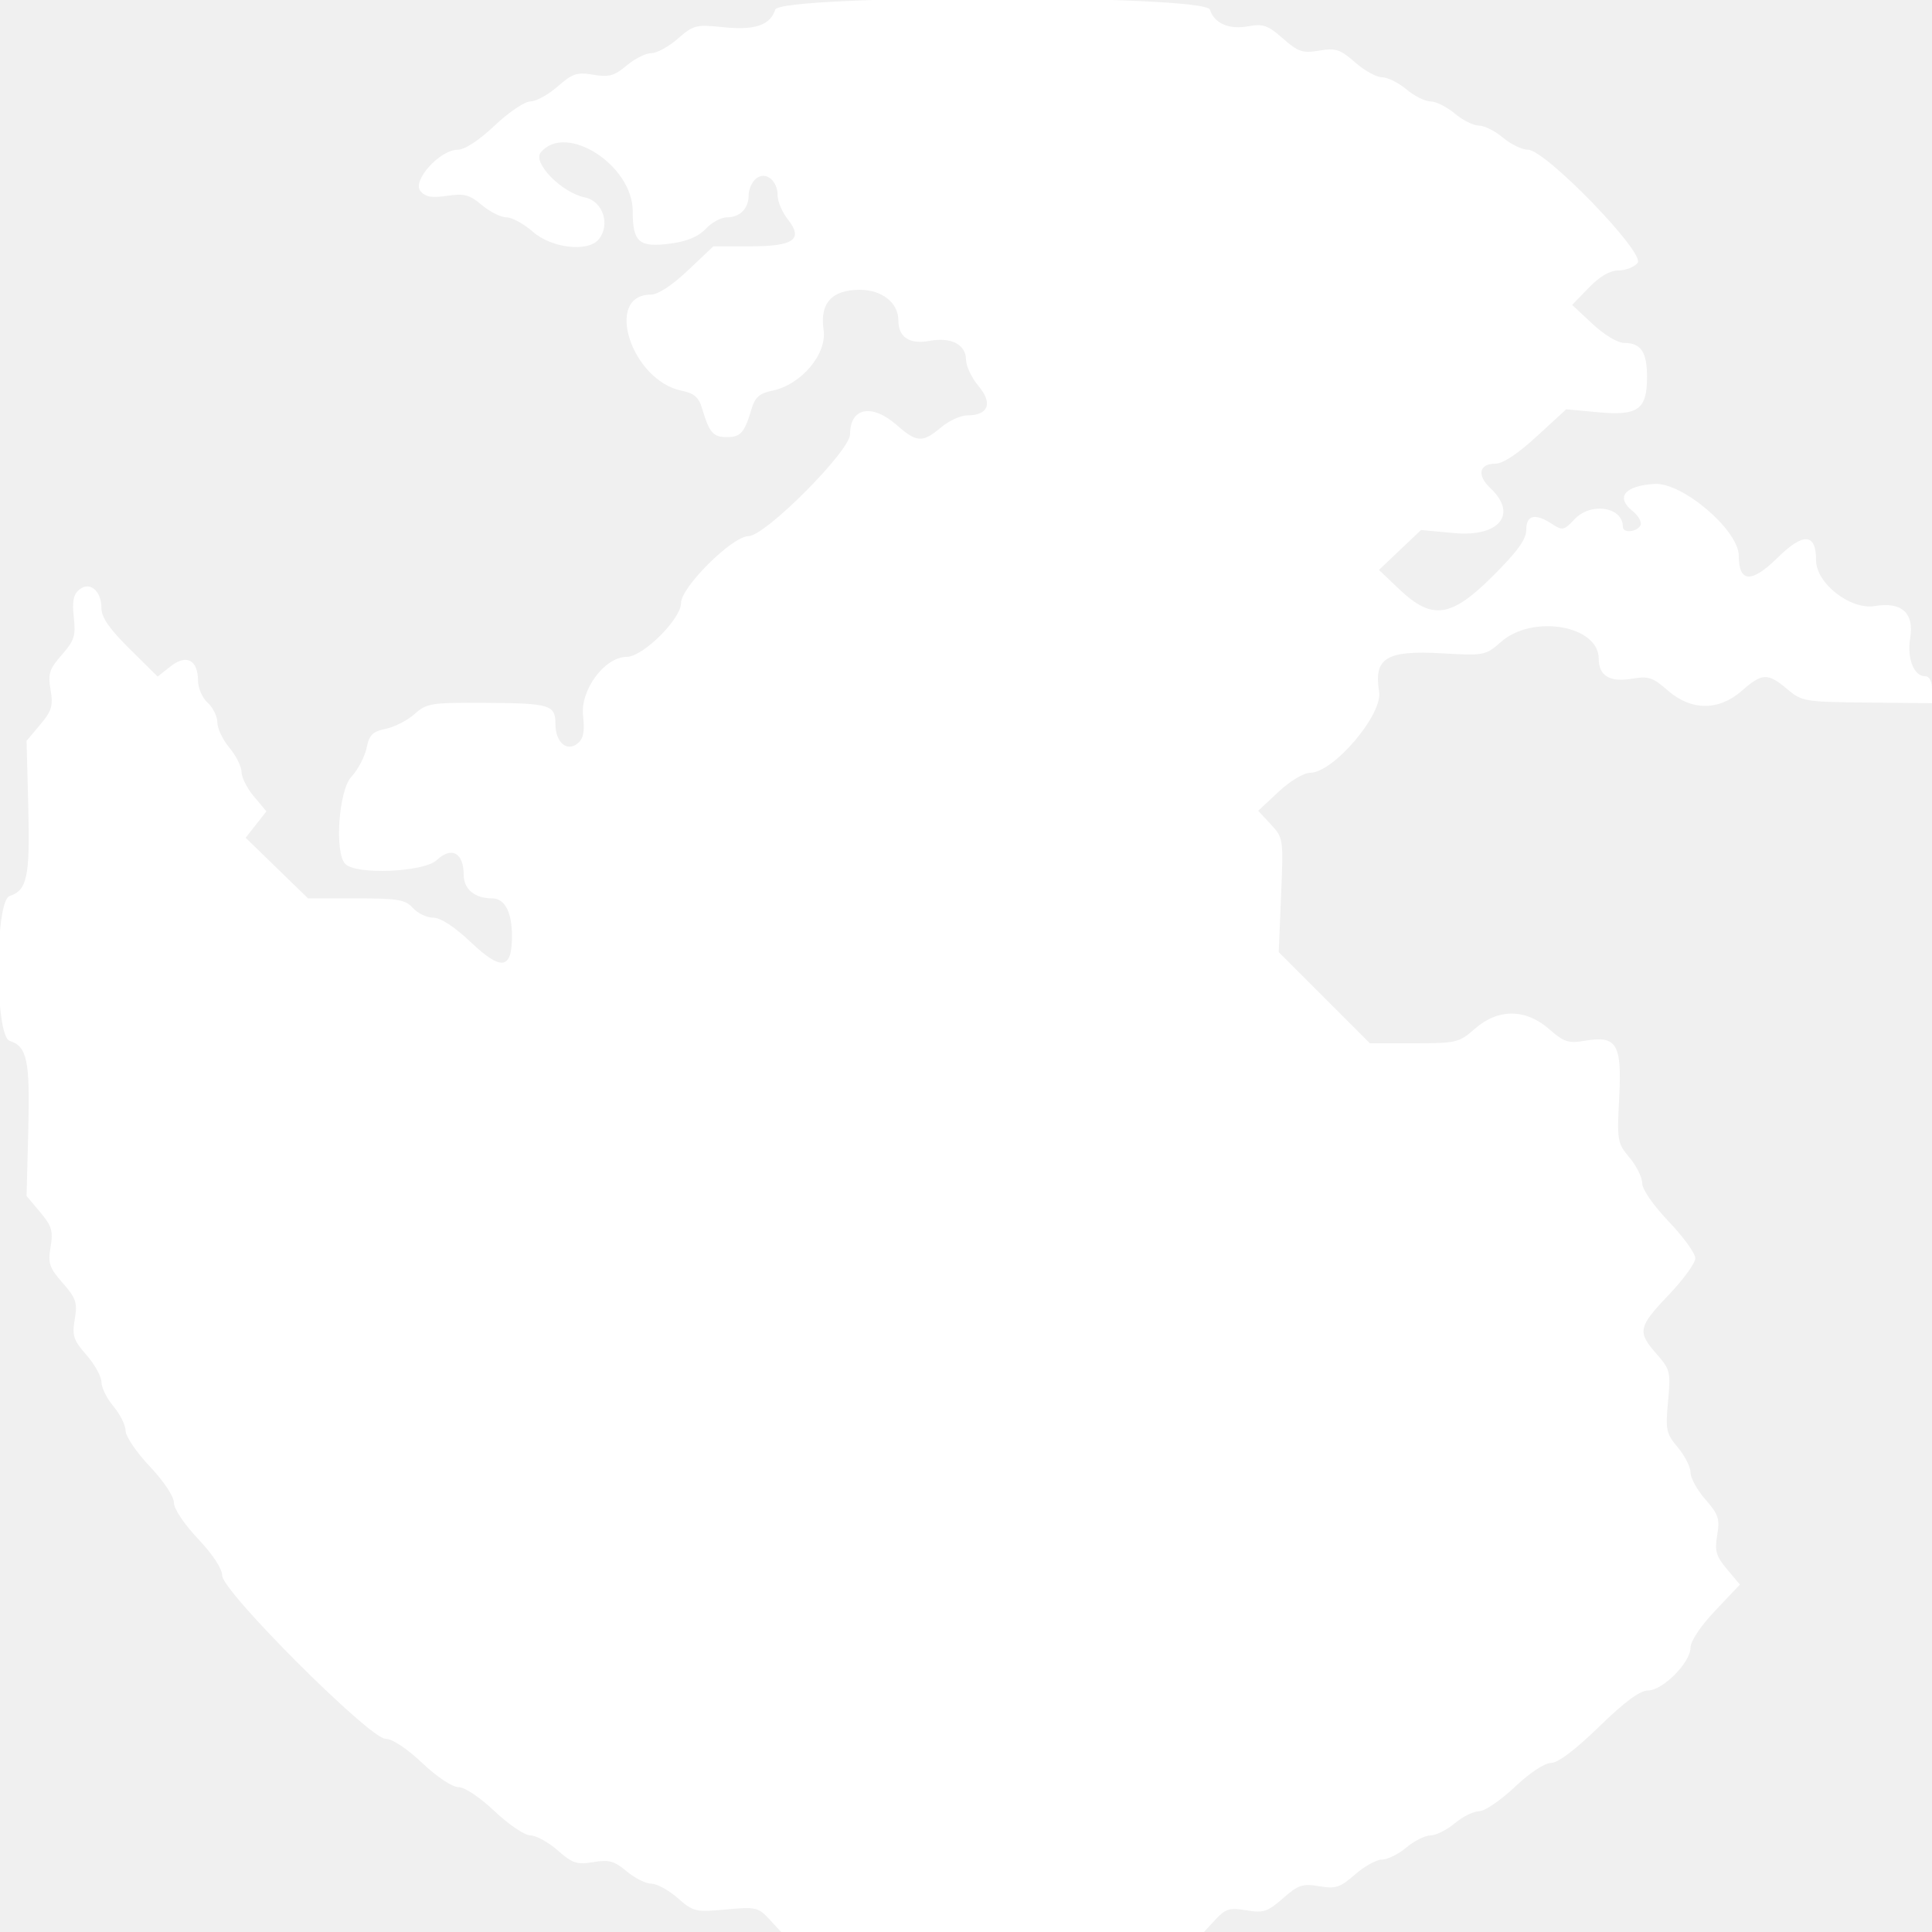
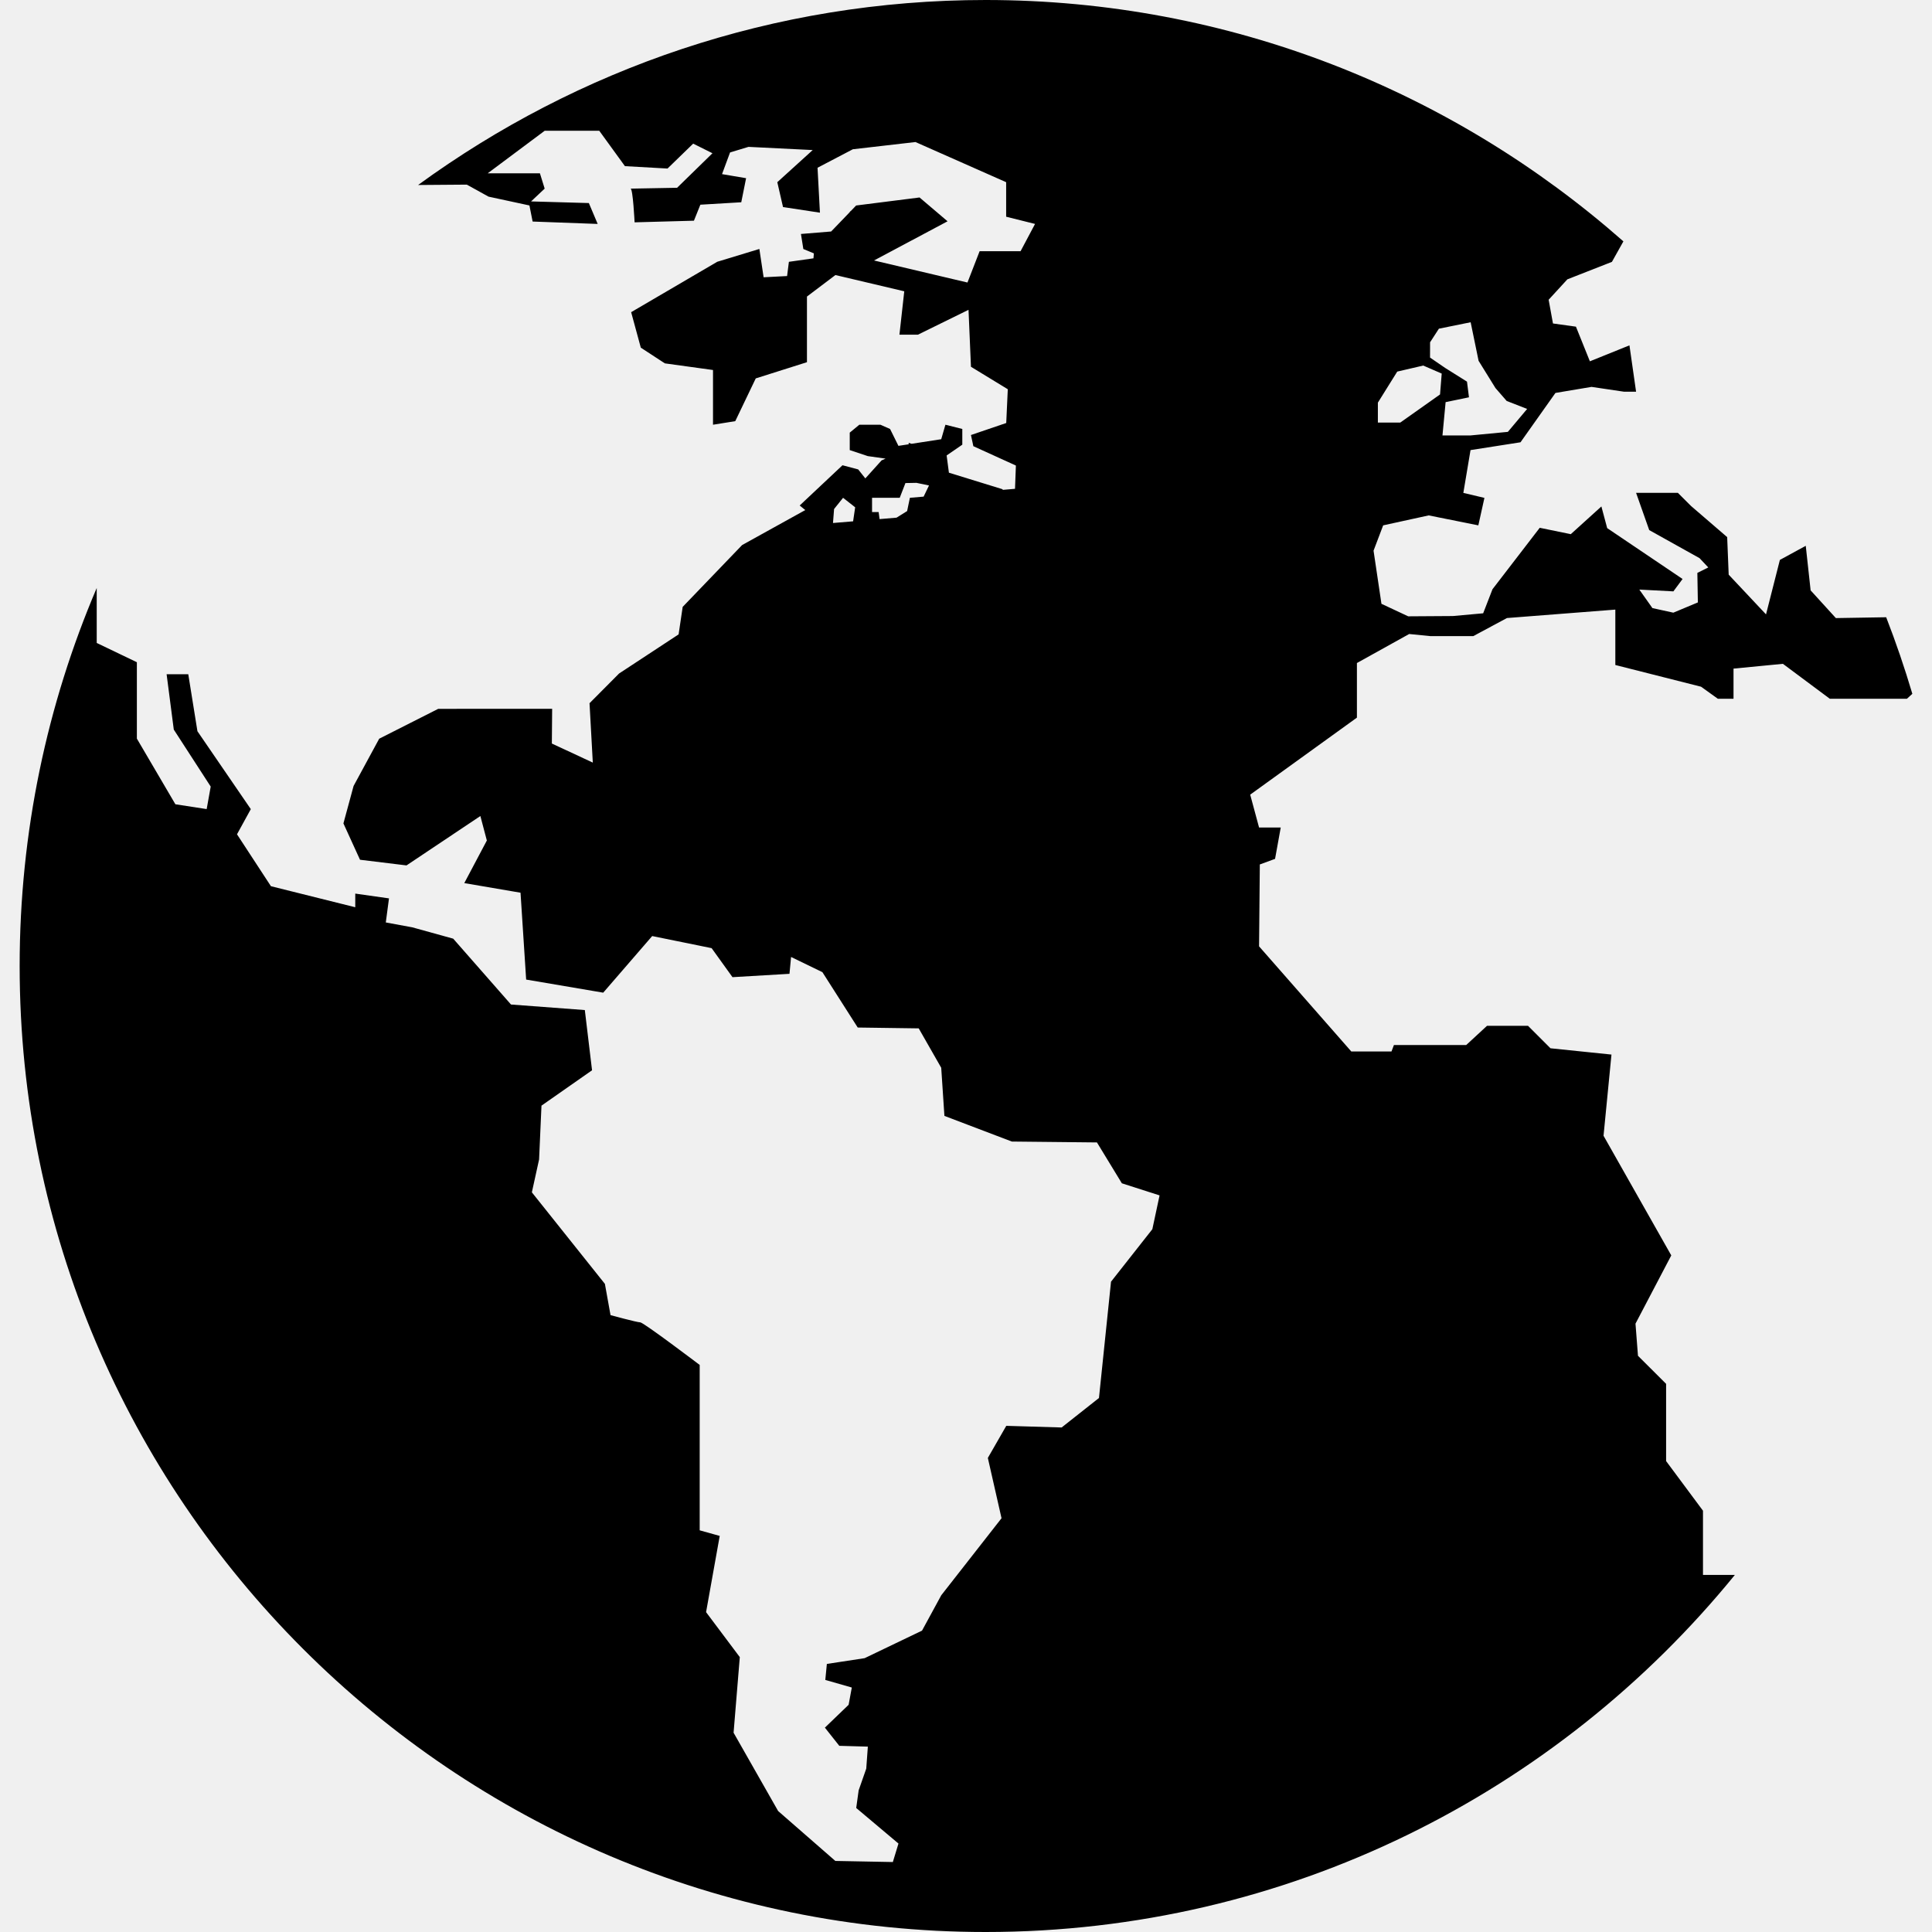
- <svg xmlns="http://www.w3.org/2000/svg" width="400" height="400" viewBox="0 0 400 400" version="1.1">
-   <path d="M 160.500 2.001 C 159.474 5.232, 156.262 6.312, 149.711 5.628 C 144.107 5.042, 143.558 5.181, 140.344 8.003 C 138.467 9.651, 135.999 11, 134.860 11 C 133.721 11, 131.418 12.153, 129.743 13.562 C 127.189 15.712, 126.075 16.020, 122.834 15.472 C 119.459 14.902, 118.525 15.210, 115.450 17.910 C 113.514 19.609, 110.977 21, 109.812 21 C 108.641 21, 105.328 23.237, 102.406 26 C 99.130 29.099, 96.221 31, 94.756 31 C 91.088 31, 85.280 37.428, 87.036 39.544 C 88.067 40.785, 89.373 41.021, 92.566 40.542 C 96.110 40.011, 97.206 40.302, 99.767 42.458 C 101.429 43.856, 103.721 45, 104.860 45 C 105.999 45, 108.468 46.350, 110.347 48 C 114.204 51.386, 121.717 52.251, 123.946 49.565 C 126.438 46.563, 124.832 41.638, 121.115 40.884 C 116.319 39.911, 110.192 33.679, 111.950 31.561 C 117.140 25.307, 131 34.172, 131 43.746 C 131 50.181, 132.307 51.293, 138.848 50.426 C 142.254 49.974, 144.600 48.990, 146.113 47.379 C 147.343 46.071, 149.305 45, 150.474 45 C 153.204 45, 155 43.183, 155 40.422 C 155 39.225, 155.675 37.685, 156.500 37 C 158.475 35.361, 161 37.317, 161 40.488 C 161 41.721, 161.944 43.930, 163.097 45.396 C 166.390 49.583, 164.399 51, 155.224 51 L 147.693 51 142.406 56 C 139.135 59.094, 136.220 61, 134.760 61 C 124.984 61, 130.678 78.755, 141.140 80.895 C 143.708 81.420, 144.682 82.261, 145.356 84.539 C 146.857 89.605, 147.630 90.500, 150.500 90.500 C 153.370 90.500, 154.143 89.605, 155.644 84.539 C 156.318 82.261, 157.292 81.420, 159.860 80.895 C 165.874 79.665, 171.253 73.308, 170.513 68.303 C 169.698 62.783, 172.207 60, 178 60 C 182.630 60, 186 62.687, 186 66.378 C 186 69.832, 188.339 71.347, 192.475 70.571 C 196.902 69.740, 200 71.341, 200 74.458 C 200 75.772, 201.173 78.240, 202.606 79.943 C 205.602 83.504, 204.640 86, 200.272 86 C 198.906 86, 196.452 87.125, 194.818 88.500 C 191 91.712, 189.807 91.647, 185.653 88 C 180.515 83.489, 176 84.374, 176 89.892 C 176 93.362, 158.428 111, 154.971 111 C 151.643 111, 141 121.551, 141 124.850 C 141 128.169, 133.097 136, 129.748 136 C 125.195 136, 120.115 142.845, 120.716 148.171 C 121.085 151.448, 120.801 152.921, 119.606 153.912 C 117.391 155.750, 115 153.686, 115 149.937 C 115 145.924, 113.925 145.596, 100.512 145.519 C 89.217 145.454, 88.341 145.592, 85.831 147.835 C 84.363 149.146, 81.678 150.523, 79.865 150.894 C 77.145 151.450, 76.450 152.145, 75.894 154.865 C 75.523 156.678, 74.106 159.363, 72.744 160.831 C 70.103 163.679, 69.217 176.641, 71.510 178.892 C 73.844 181.184, 87.760 180.575, 90.432 178.063 C 93.486 175.195, 96 176.560, 96 181.087 C 96 184.101, 98.280 186, 101.899 186 C 104.509 186, 106 188.839, 106 193.812 C 106 200.724, 103.819 201.065, 97.547 195.133 C 94.111 191.883, 91.237 190, 89.715 190 C 88.392 190, 86.495 189.100, 85.500 188 C 83.921 186.255, 82.420 186, 73.735 186 L 63.781 186 57.319 179.726 L 50.857 173.451 53.009 170.716 L 55.161 167.980 52.580 164.913 C 51.161 163.227, 50 160.934, 50 159.818 C 50 158.702, 48.875 156.452, 47.500 154.818 C 46.125 153.184, 45 150.826, 45 149.578 C 45 148.331, 44.100 146.495, 43 145.500 C 41.900 144.505, 41 142.465, 41 140.967 C 41 136.643, 38.619 135.368, 35.348 137.941 L 32.634 140.076 26.817 134.319 C 22.630 130.175, 21 127.818, 21 125.904 C 21 122.292, 18.572 120.281, 16.394 122.088 C 15.202 123.077, 14.915 124.552, 15.281 127.804 C 15.711 131.612, 15.385 132.631, 12.797 135.578 C 10.213 138.522, 9.905 139.481, 10.472 142.834 C 11.030 146.137, 10.716 147.184, 8.312 150.043 L 5.500 153.387 5.857 167.058 C 6.233 181.430, 5.623 184.350, 2.001 185.500 C -1.094 186.482, -1.094 214.518, 2.001 215.500 C 5.623 216.650, 6.233 219.570, 5.857 233.942 L 5.500 247.613 8.312 250.957 C 10.716 253.816, 11.030 254.863, 10.472 258.166 C 9.900 261.554, 10.208 262.473, 12.978 265.628 C 15.758 268.794, 16.058 269.695, 15.478 273.128 C 14.901 276.548, 15.201 277.465, 17.910 280.550 C 19.609 282.486, 21 285.001, 21 286.140 C 21 287.279, 22.125 289.548, 23.500 291.182 C 24.875 292.816, 26 295.088, 26 296.230 C 26 297.372, 28.250 300.686, 31 303.594 C 33.901 306.661, 36 309.809, 36 311.094 C 36 312.378, 38.099 315.526, 41 318.594 C 44.046 321.814, 46 324.788, 46 326.202 C 46 329.467, 76.554 360, 79.821 360 C 81.208 360, 84.217 361.984, 87.406 365 C 90.474 367.901, 93.622 370, 94.906 370 C 96.191 370, 99.339 372.099, 102.406 375 C 105.328 377.763, 108.641 380, 109.812 380 C 110.977 380, 113.514 381.391, 115.450 383.090 C 118.525 385.790, 119.459 386.098, 122.834 385.528 C 126.075 384.980, 127.189 385.288, 129.743 387.438 C 131.418 388.847, 133.721 390, 134.860 390 C 135.999 390, 138.456 391.339, 140.320 392.976 C 143.552 395.813, 144.015 395.923, 150.275 395.339 C 156.463 394.761, 156.982 394.878, 159.285 397.363 L 161.729 400 205.500 400 L 249.271 400 251.664 397.417 C 253.745 395.172, 254.579 394.922, 258.044 395.507 C 261.577 396.104, 262.439 395.821, 265.628 393.022 C 268.794 390.242, 269.695 389.942, 273.128 390.522 C 276.548 391.099, 277.465 390.799, 280.550 388.090 C 282.486 386.391, 285.001 385, 286.140 385 C 287.279 385, 289.548 383.875, 291.182 382.500 C 292.816 381.125, 295.066 380, 296.182 380 C 297.298 380, 299.548 378.875, 301.182 377.500 C 302.816 376.125, 305.088 375, 306.230 375 C 307.372 375, 310.686 372.750, 313.594 370 C 316.698 367.064, 319.804 365, 321.118 365 C 322.552 365, 326.127 362.304, 331.063 357.500 C 336.347 352.358, 339.531 350, 341.189 350 C 344.237 350, 350 344.207, 350 341.143 C 350 339.793, 352.063 336.699, 355.115 333.472 L 360.231 328.063 357.553 324.881 C 355.286 322.186, 354.975 321.105, 355.528 317.834 C 356.098 314.459, 355.790 313.525, 353.090 310.450 C 351.391 308.514, 350 305.999, 350 304.860 C 350 303.721, 348.819 301.386, 347.376 299.671 C 344.959 296.797, 344.800 296.048, 345.352 290.131 C 345.921 284.036, 345.800 283.537, 342.976 280.320 C 338.946 275.730, 339.149 274.744, 345.500 268.085 C 348.525 264.914, 351 261.501, 351 260.500 C 351 259.499, 348.525 256.086, 345.500 252.915 C 342.279 249.538, 340 246.245, 340 244.969 C 340 243.770, 338.819 241.385, 337.375 239.670 C 334.861 236.681, 334.771 236.164, 335.235 227.303 C 335.818 216.151, 334.749 214.360, 328.176 215.470 C 324.704 216.057, 323.804 215.767, 320.731 213.069 C 315.877 208.807, 310.152 208.781, 305.347 213 C 302.083 215.866, 301.522 216, 292.773 216 L 283.615 216 274.179 206.564 L 264.743 197.128 265.238 185.314 C 265.727 173.647, 265.700 173.465, 263.116 170.681 L 260.500 167.862 264.711 163.931 C 267.103 161.698, 269.924 160, 271.240 160 C 276.055 160, 286.330 147.915, 285.532 143.190 C 284.362 136.265, 287.041 134.611, 298.376 135.257 C 307.326 135.768, 307.549 135.725, 310.780 132.888 C 317.332 127.136, 331 129.494, 331 136.378 C 331 139.917, 333.281 141.297, 337.852 140.525 C 341.291 139.944, 342.204 140.240, 345.269 142.931 C 350.123 147.193, 355.848 147.219, 360.653 143 C 364.843 139.321, 365.990 139.280, 370.010 142.662 C 373.070 145.237, 373.612 145.328, 386.587 145.457 L 400 145.591 400 142.796 C 400 141.007, 399.472 140, 398.535 140 C 396.244 140, 394.784 136.240, 395.478 132.129 C 396.358 126.923, 393.724 124.533, 388.147 125.475 C 383.122 126.324, 376 120.772, 376 116.006 C 376 110.357, 373.390 110.191, 368 115.500 C 362.641 120.778, 360 120.645, 360 115.099 C 360 109.778, 348.313 99.813, 342.514 100.189 C 336.380 100.586, 334.462 102.934, 337.960 105.766 C 339.302 106.854, 340.009 108.176, 339.600 108.838 C 338.745 110.221, 336 110.399, 336 109.071 C 336 104.940, 329.382 103.900, 326 107.500 C 323.822 109.818, 323.483 109.891, 321.360 108.500 C 317.846 106.198, 316 106.601, 316 109.672 C 316 111.641, 314.203 114.142, 309.172 119.172 C 300.438 127.907, 296.528 128.475, 289.711 122 L 285.500 118 289.855 113.866 L 294.210 109.732 301.047 110.368 C 310.426 111.239, 314.301 106.450, 308.572 101.068 C 305.722 98.390, 306.214 96, 309.616 96 C 311.142 96, 314.251 93.947, 318.144 90.368 L 324.270 84.736 330.828 85.348 C 339.151 86.126, 341 84.798, 341 78.045 C 341 72.872, 339.740 71, 336.261 71 C 334.919 71, 332.128 69.323, 329.711 67.064 L 325.500 63.128 328.946 59.564 C 331.211 57.222, 333.311 56, 335.074 56 C 336.548 56, 338.338 55.298, 339.050 54.440 C 340.723 52.424, 319.969 31, 316.344 31 C 315.139 31, 312.816 29.875, 311.182 28.500 C 309.548 27.125, 307.298 26, 306.182 26 C 305.066 26, 302.816 24.875, 301.182 23.500 C 299.548 22.125, 297.298 21, 296.182 21 C 295.066 21, 292.816 19.875, 291.182 18.500 C 289.548 17.125, 287.279 16, 286.140 16 C 285.001 16, 282.486 14.609, 280.550 12.910 C 277.465 10.201, 276.548 9.901, 273.128 10.478 C 269.692 11.059, 268.794 10.758, 265.606 7.959 C 262.510 5.240, 261.482 4.875, 258.507 5.433 C 254.489 6.187, 251.410 4.867, 250.500 2.001 C 249.502 -1.144, 161.498 -1.144, 160.500 2.001 M 185.139 33.033 C 183.581 34.332, 181.287 35, 178.389 35 C 171.666 35, 167.400 40.597, 171.519 44.016 C 172.763 45.048, 173.405 44.943, 175.073 43.434 C 180.899 38.162, 192.787 39.862, 199.290 46.899 C 203.323 51.262, 206.786 52.167, 209.044 49.447 C 210.836 47.288, 200.173 36.393, 194.870 34.965 C 192.870 34.426, 190.675 33.314, 189.994 32.493 C 188.420 30.596, 188.010 30.641, 185.139 33.033 M 192 51.500 C 190.249 53.610, 192.542 56.196, 195.814 55.801 C 199.070 55.407, 201.107 52.330, 199 50.987 C 196.759 49.559, 193.407 49.804, 192 51.500 M 301.446 72.087 C 300.416 73.755, 302.733 75.667, 304.113 74.287 C 305.267 73.133, 304.545 71, 303 71 C 302.515 71, 301.816 71.489, 301.446 72.087 M 304.004 84.496 C 300.856 87.743, 300.716 88.145, 302.210 89.639 C 305.755 93.184, 313.044 87.464, 310.374 83.232 C 308.700 80.578, 307.588 80.799, 304.004 84.496 M 31.200 147.200 C 28.208 150.192, 31.332 156.629, 34.500 154 C 36.958 151.960, 35.840 146, 33 146 C 32.670 146, 31.860 146.540, 31.200 147.200 M 36.446 162.087 C 35.416 163.755, 37.733 165.667, 39.113 164.287 C 40.267 163.133, 39.545 161, 38 161 C 37.515 161, 36.816 161.489, 36.446 162.087 M 131.019 202.558 L 124.722 209.117 125.340 215.740 L 125.959 222.363 120.479 228.107 L 115 233.852 115 240.349 C 115 245.821, 115.395 247.316, 117.500 249.818 C 118.875 251.452, 120 253.810, 120 255.058 C 120 256.626, 123.947 261.318, 132.750 270.215 L 145.500 283.103 145.144 297.396 L 144.788 311.689 147.783 315.100 C 150.742 318.470, 150.771 318.615, 150.260 327.574 C 149.748 336.547, 149.774 336.673, 152.760 340.074 C 155.756 343.486, 155.773 343.574, 155.249 352.771 L 154.721 362.032 166.557 374.016 C 178.541 386.149, 181.270 387.789, 184 384.500 C 185.753 382.388, 183.737 380.202, 179.676 379.808 C 176.585 379.508, 176.486 379.347, 175.993 373.808 C 175.614 369.562, 174.836 367.403, 172.929 365.308 C 170.535 362.679, 170.380 361.885, 170.492 352.837 C 170.639 340.934, 171.463 339.542, 177.807 340.494 L 182.228 341.157 191.614 331.771 C 198.016 325.369, 201 321.654, 201 320.087 C 201 318.823, 202.182 316.384, 203.626 314.668 C 206.050 311.787, 206.209 311.034, 205.692 304.869 C 204.985 296.435, 206.557 294.411, 212.975 295.496 C 216.878 296.155, 217.295 295.968, 221.676 291.587 L 226.277 286.987 225.741 277.743 L 225.205 268.500 230.603 262.824 C 236.870 256.233, 237.005 255.540, 233 250.500 C 231.350 248.424, 230 245.678, 230 244.398 C 230 240.710, 226.750 239.671, 217.095 240.274 C 208.744 240.795, 208.467 240.739, 205.237 237.904 C 203.419 236.307, 200.876 235, 199.588 235 C 196.085 235, 194.841 232.850, 195.599 228.109 C 196.598 221.858, 189.187 214.455, 182.980 215.503 C 179.017 216.173, 178.693 216.011, 172.872 210.460 L 166.859 204.724 160.284 205.338 C 154.013 205.923, 153.552 205.814, 150.320 202.976 C 148.456 201.339, 145.891 200, 144.620 200 C 143.350 200, 141.495 199.100, 140.500 198 C 138.004 195.242, 138.081 195.204, 131.019 202.558" stroke="none" fill="#FFFFFF" fill-rule="nonzero" />
+ <svg xmlns="http://www.w3.org/2000/svg" fill="#000000" version="1.1" id="Capa_1" width="800px" height="800px" viewBox="0 0 46.002 46.002" xml:space="preserve">
+   <g>
+     <path d="M40.503,16.351l0.4,0.287h0.373V15.92l1.176-0.114l1.117,0.832h1.836l0.129-0.118c-0.184-0.619-0.391-1.227-0.623-1.823   l-1.198,0.02l-0.601-0.66l-0.116-1.061l-0.616,0.336l-0.33,1.297l-0.889-0.946l-0.036-0.894l-0.858-0.739l-0.316-0.315h-0.995   l0.313,0.887l1.198,0.668l0.208,0.221l-0.26,0.13l0.012,0.703l-0.584,0.244l-0.498-0.109l-0.312-0.441l0.811,0.043l0.219-0.295   l-1.795-1.211l-0.138-0.516l-0.729,0.66l-0.739-0.152l-1.125,1.463l-0.222,0.573l-0.72,0.065l-1.065,0.007l-0.637-0.298   l-0.188-1.265l0.229-0.603l1.084-0.237l1.182,0.237l0.145-0.654l-0.502-0.119l0.171-1.019l1.19-0.186l0.832-1.175l0.859-0.144   l0.775,0.115h0.286l-0.158-1.104l-0.942,0.38l-0.332-0.825l-0.547-0.076l-0.103-0.565l0.446-0.486l1.061-0.416l0.273-0.488   C34.599,2.175,29.284,0,23.468,0c-5.047,0-9.716,1.638-13.513,4.405l1.16-0.009l0.517,0.286l0.974,0.21l0.076,0.383l1.549,0.057   l-0.21-0.497l-1.376-0.039l0.324-0.305l-0.113-0.364h-1.244l1.357-1.013h1.3l0.611,0.842l1.014,0.057l0.611-0.593l0.459,0.229   l-0.842,0.822c0,0-1.165,0.021-1.108,0.021c0.057,0,0.096,0.802,0.096,0.802l1.413-0.039l0.153-0.381l0.974-0.058l0.115-0.573   l-0.573-0.097l0.191-0.516l0.439-0.133l1.529,0.076l-0.843,0.765l0.136,0.592l0.879,0.134l-0.057-1.07l0.841-0.44l1.491-0.172   l2.159,0.956v0.822l0.688,0.172l-0.345,0.65h-0.975l-0.289,0.745l-2.225-0.525l1.751-0.933l-0.667-0.567l-1.51,0.191l-0.132,0.137   l-0.005-0.002L20.225,5.06L19.79,5.512l-0.719,0.059l0.057,0.358l0.251,0.104l-0.01,0.118l-0.585,0.083l-0.043,0.339l-0.559,0.029   l-0.101-0.674l-1.003,0.305l-2.05,1.2l0.23,0.845l0.573,0.374l1.146,0.158v1.303l0.53-0.085l0.488-1.018l1.219-0.386V7.061   l0.678-0.512l1.639,0.387l-0.115,1.033h0.44l1.205-0.592l0.058,1.356l0.877,0.535l-0.037,0.804l-0.84,0.286l0.057,0.266   l1.013,0.461l-0.021,0.554l-0.293,0.025c-0.001-0.009-0.003-0.015-0.003-0.015l-1.278-0.394l-0.054-0.41h-0.001l0.374-0.257v-0.374   l-0.402-0.101l-0.1,0.345l-0.705,0.109l-0.07-0.023v0.035l-0.244,0.037l-0.199-0.402l-0.23-0.101h-0.502l-0.228,0.188v0.416   l0.429,0.143l0.424,0.06l-0.095,0.042l-0.387,0.429l-0.17-0.214l-0.374-0.099l-1.019,0.958l0.133,0.109l-1.504,0.833l-1.415,1.472   l-0.097,0.655l-1.418,0.932l-0.703,0.707l0.078,1.414l-0.975-0.454l0.007-0.827l-2.713,0.001l-1.405,0.711l-0.61,1.125   l-0.242,0.892l0.395,0.865l1.107,0.135l1.759-1.176l0.154,0.583l-0.537,1.014l1.339,0.229l0.134,2.068l1.835,0.312l1.166-1.348   l1.415,0.288l0.497,0.691l1.357-0.08l0.038-0.401l0.746,0.362l0.841,1.318l1.452,0.02l0.536,0.938l0.076,1.146l1.606,0.611   l2.026,0.021l0.593,0.973l0.898,0.288l-0.172,0.805l-0.984,1.25l-0.287,2.769l-0.889,0.702l-1.318-0.039l-0.439,0.764l0.326,1.436   l-1.435,1.834l-0.458,0.842l-1.367,0.656l-0.899,0.137l-0.037,0.381l0.631,0.181l-0.076,0.411l-0.565,0.544l0.343,0.433l0.68,0.019   l-0.038,0.524l-0.181,0.517l-0.058,0.42l1.006,0.847l-0.134,0.44l-1.369-0.026l-1.362-1.188l-1.061-1.865l0.148-1.8l-0.803-1.071   l0.325-1.815l-0.477-0.133v-3.938c0,0-1.338-1.014-1.415-1.014c-0.077,0-0.708-0.172-0.708-0.172l-0.134-0.744l-1.739-2.18   l0.172-0.783l0.057-1.281l1.204-0.842l-0.172-1.434l-1.758-0.132l-1.376-1.568L9.816,22.08l-0.63-0.116l0.076-0.573l-0.803-0.114   v0.325l-2.008-0.501l-0.808-1.236l0.329-0.599l-1.271-1.855l-0.218-1.357H3.967l0.171,1.318l0.879,1.357l-0.096,0.536L4.176,19.15   l-0.917-1.563v-1.819l-0.956-0.459V14c-1.18,2.766-1.835,5.808-1.835,9.001c0,12.683,10.318,23.001,23.001,23.001   c7.19,0,13.618-3.318,17.839-8.502h-0.759v-1.529l-0.878-1.182V32.95l-0.67-0.668l-0.059-0.765l0.852-1.625l-1.613-2.849   l0.189-1.933l-1.452-0.15l-0.535-0.535h-0.976l-0.496,0.458H33.19l-0.058,0.153h-0.957l-2.196-2.503l0.018-1.95l0.363-0.133   l0.135-0.746h-0.516l-0.211-0.783l2.541-1.834v-1.3l1.244-0.691l0.504,0.05h1.023l0.801-0.43l2.581-0.201v1.319L40.503,16.351z    M34.051,8.15l0.21-0.324l0.756-0.153l0.189,0.918l0.402,0.649l0.267,0.307l0.487,0.19l-0.459,0.546l-0.889,0.085h-0.668   l0.075-0.793l0.556-0.115l-0.047-0.373l-0.518-0.325L34.05,8.514L34.051,8.15L34.051,8.15z M32.81,9.584l0.459-0.736l0.619-0.144   l0.44,0.191l-0.04,0.497l-0.946,0.669h-0.534V9.584H32.81z M20.313,12.413l-0.479,0.04l0.026-0.333l0.214-0.267l0.288,0.226   L20.313,12.413z M21.992,11.825l-0.327,0.028l-0.066,0.316l-0.252,0.157l-0.404,0.034c-0.014-0.095-0.022-0.167-0.022-0.167h-0.157   v-0.34h0.659l0.136-0.351l0.262-0.005l0.299,0.062L21.992,11.825z" />
+   </g>
</svg>
